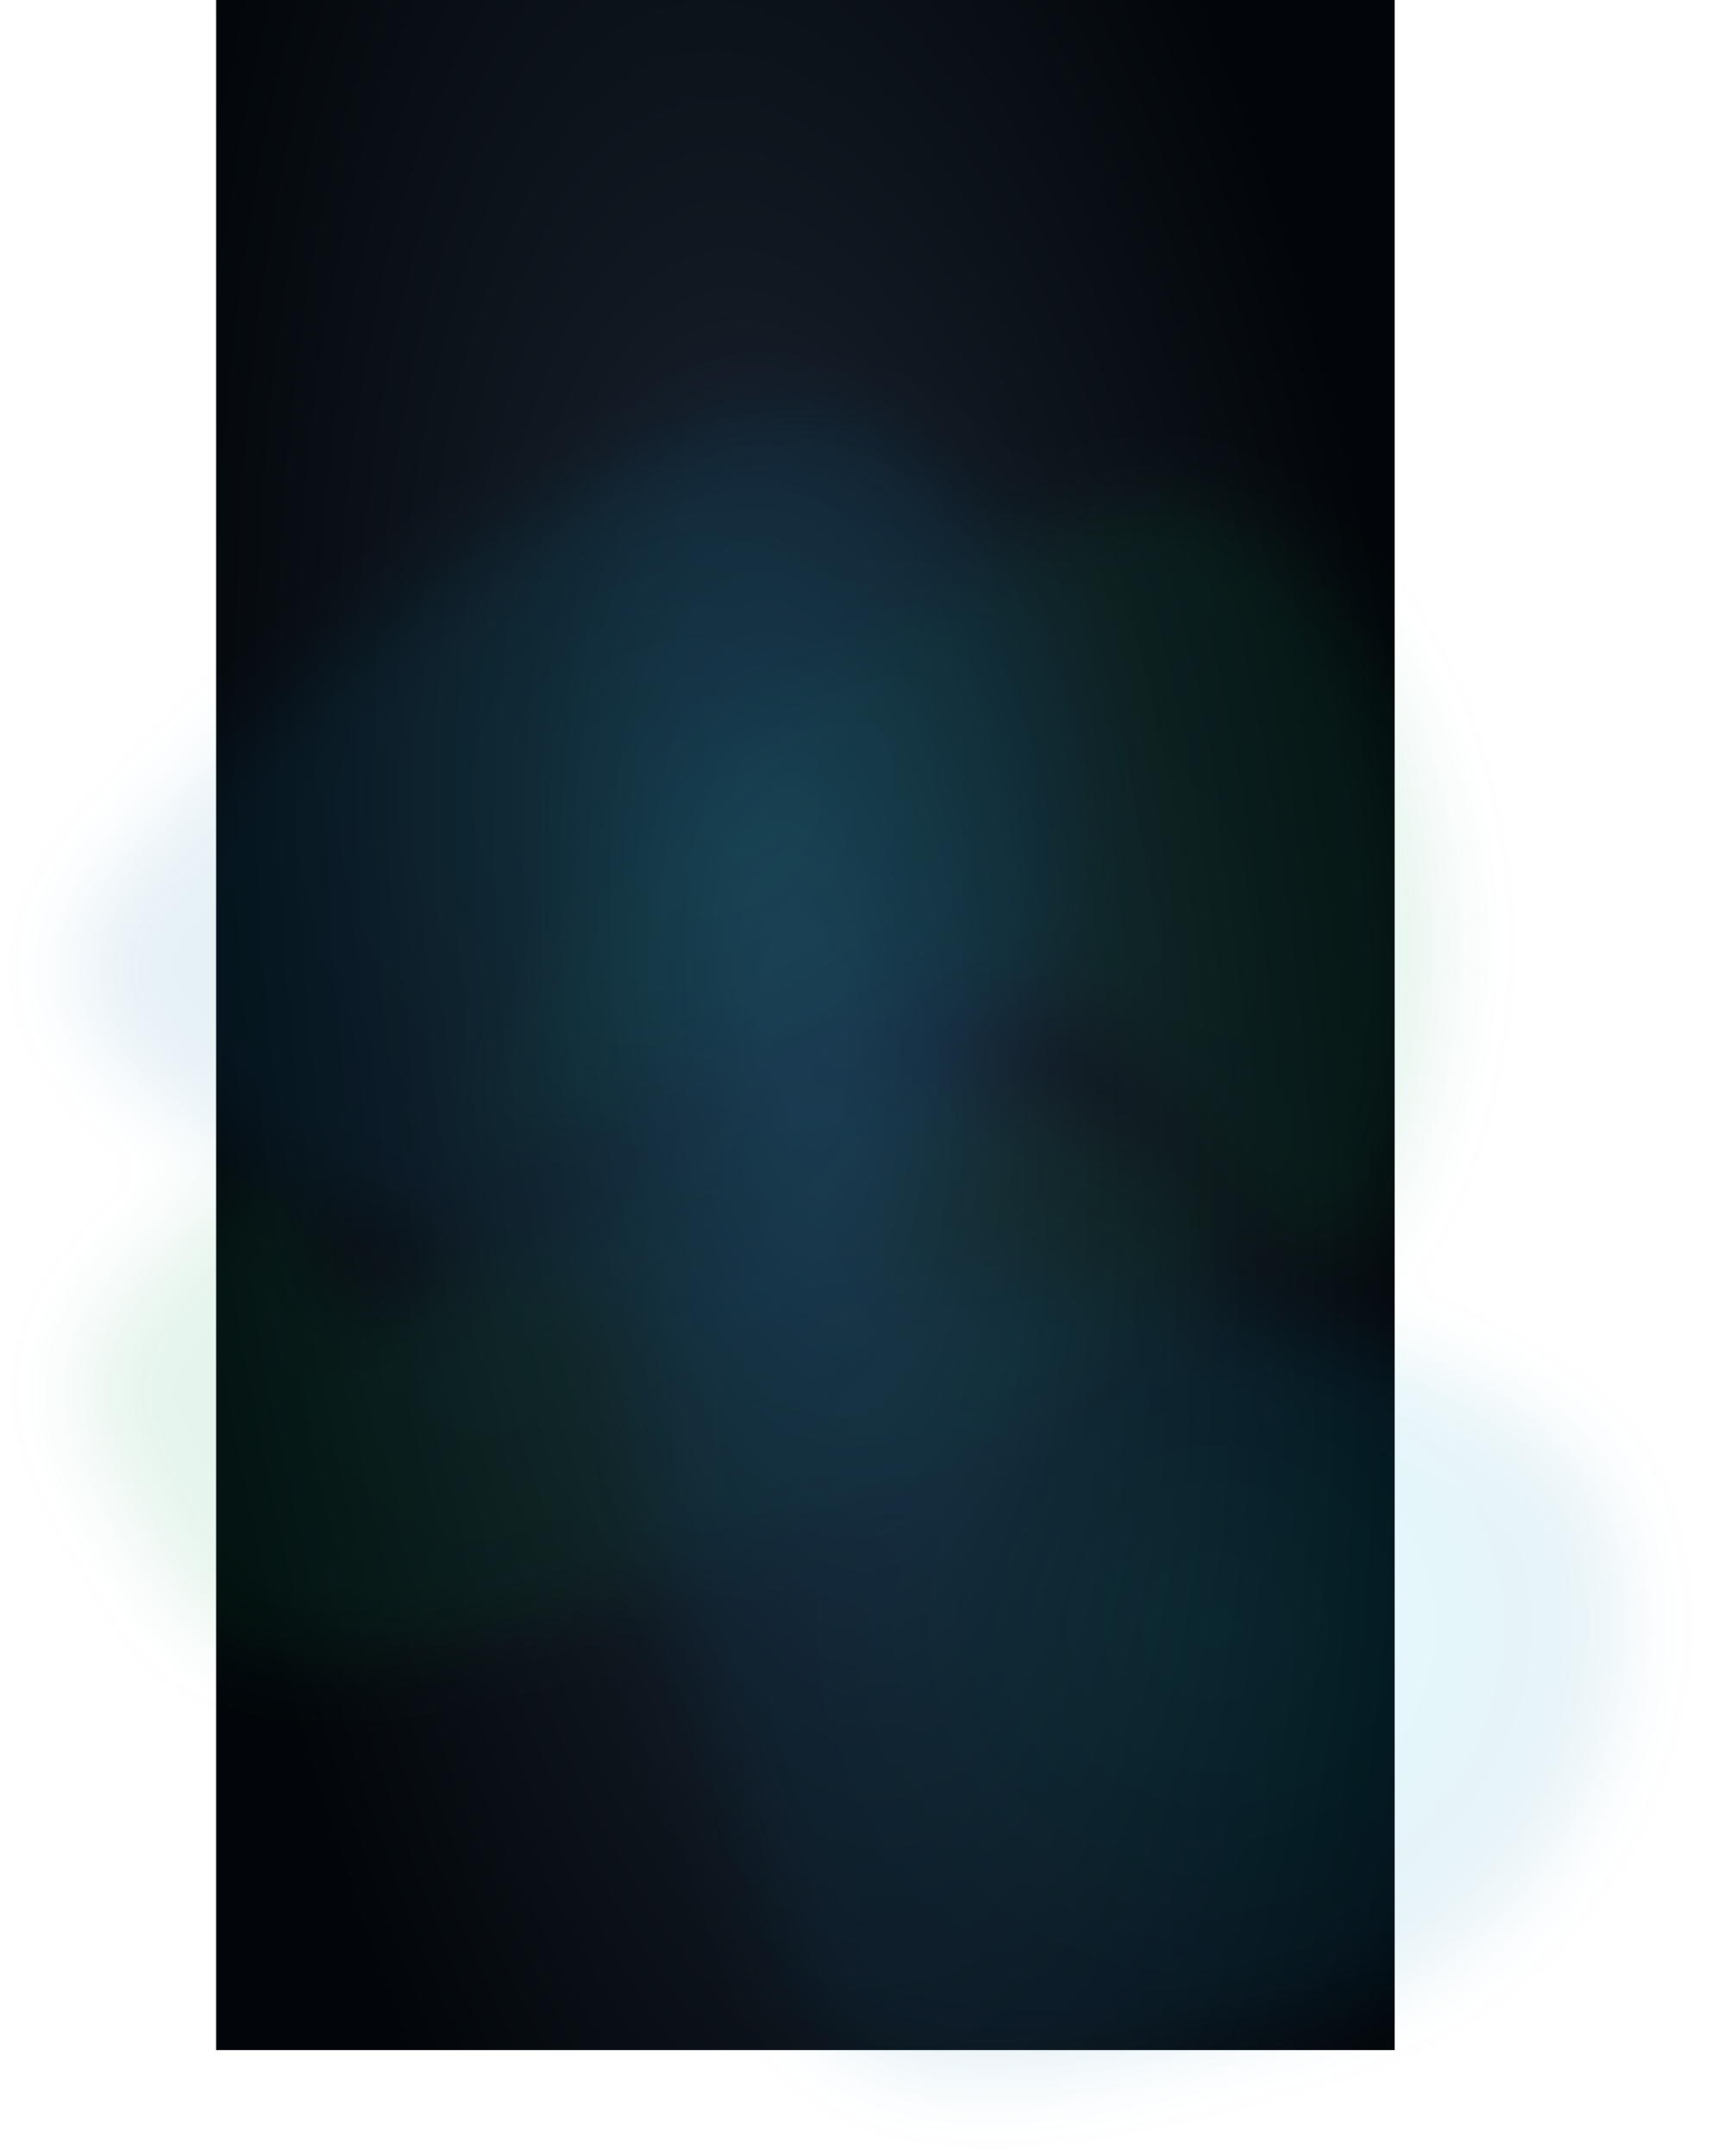
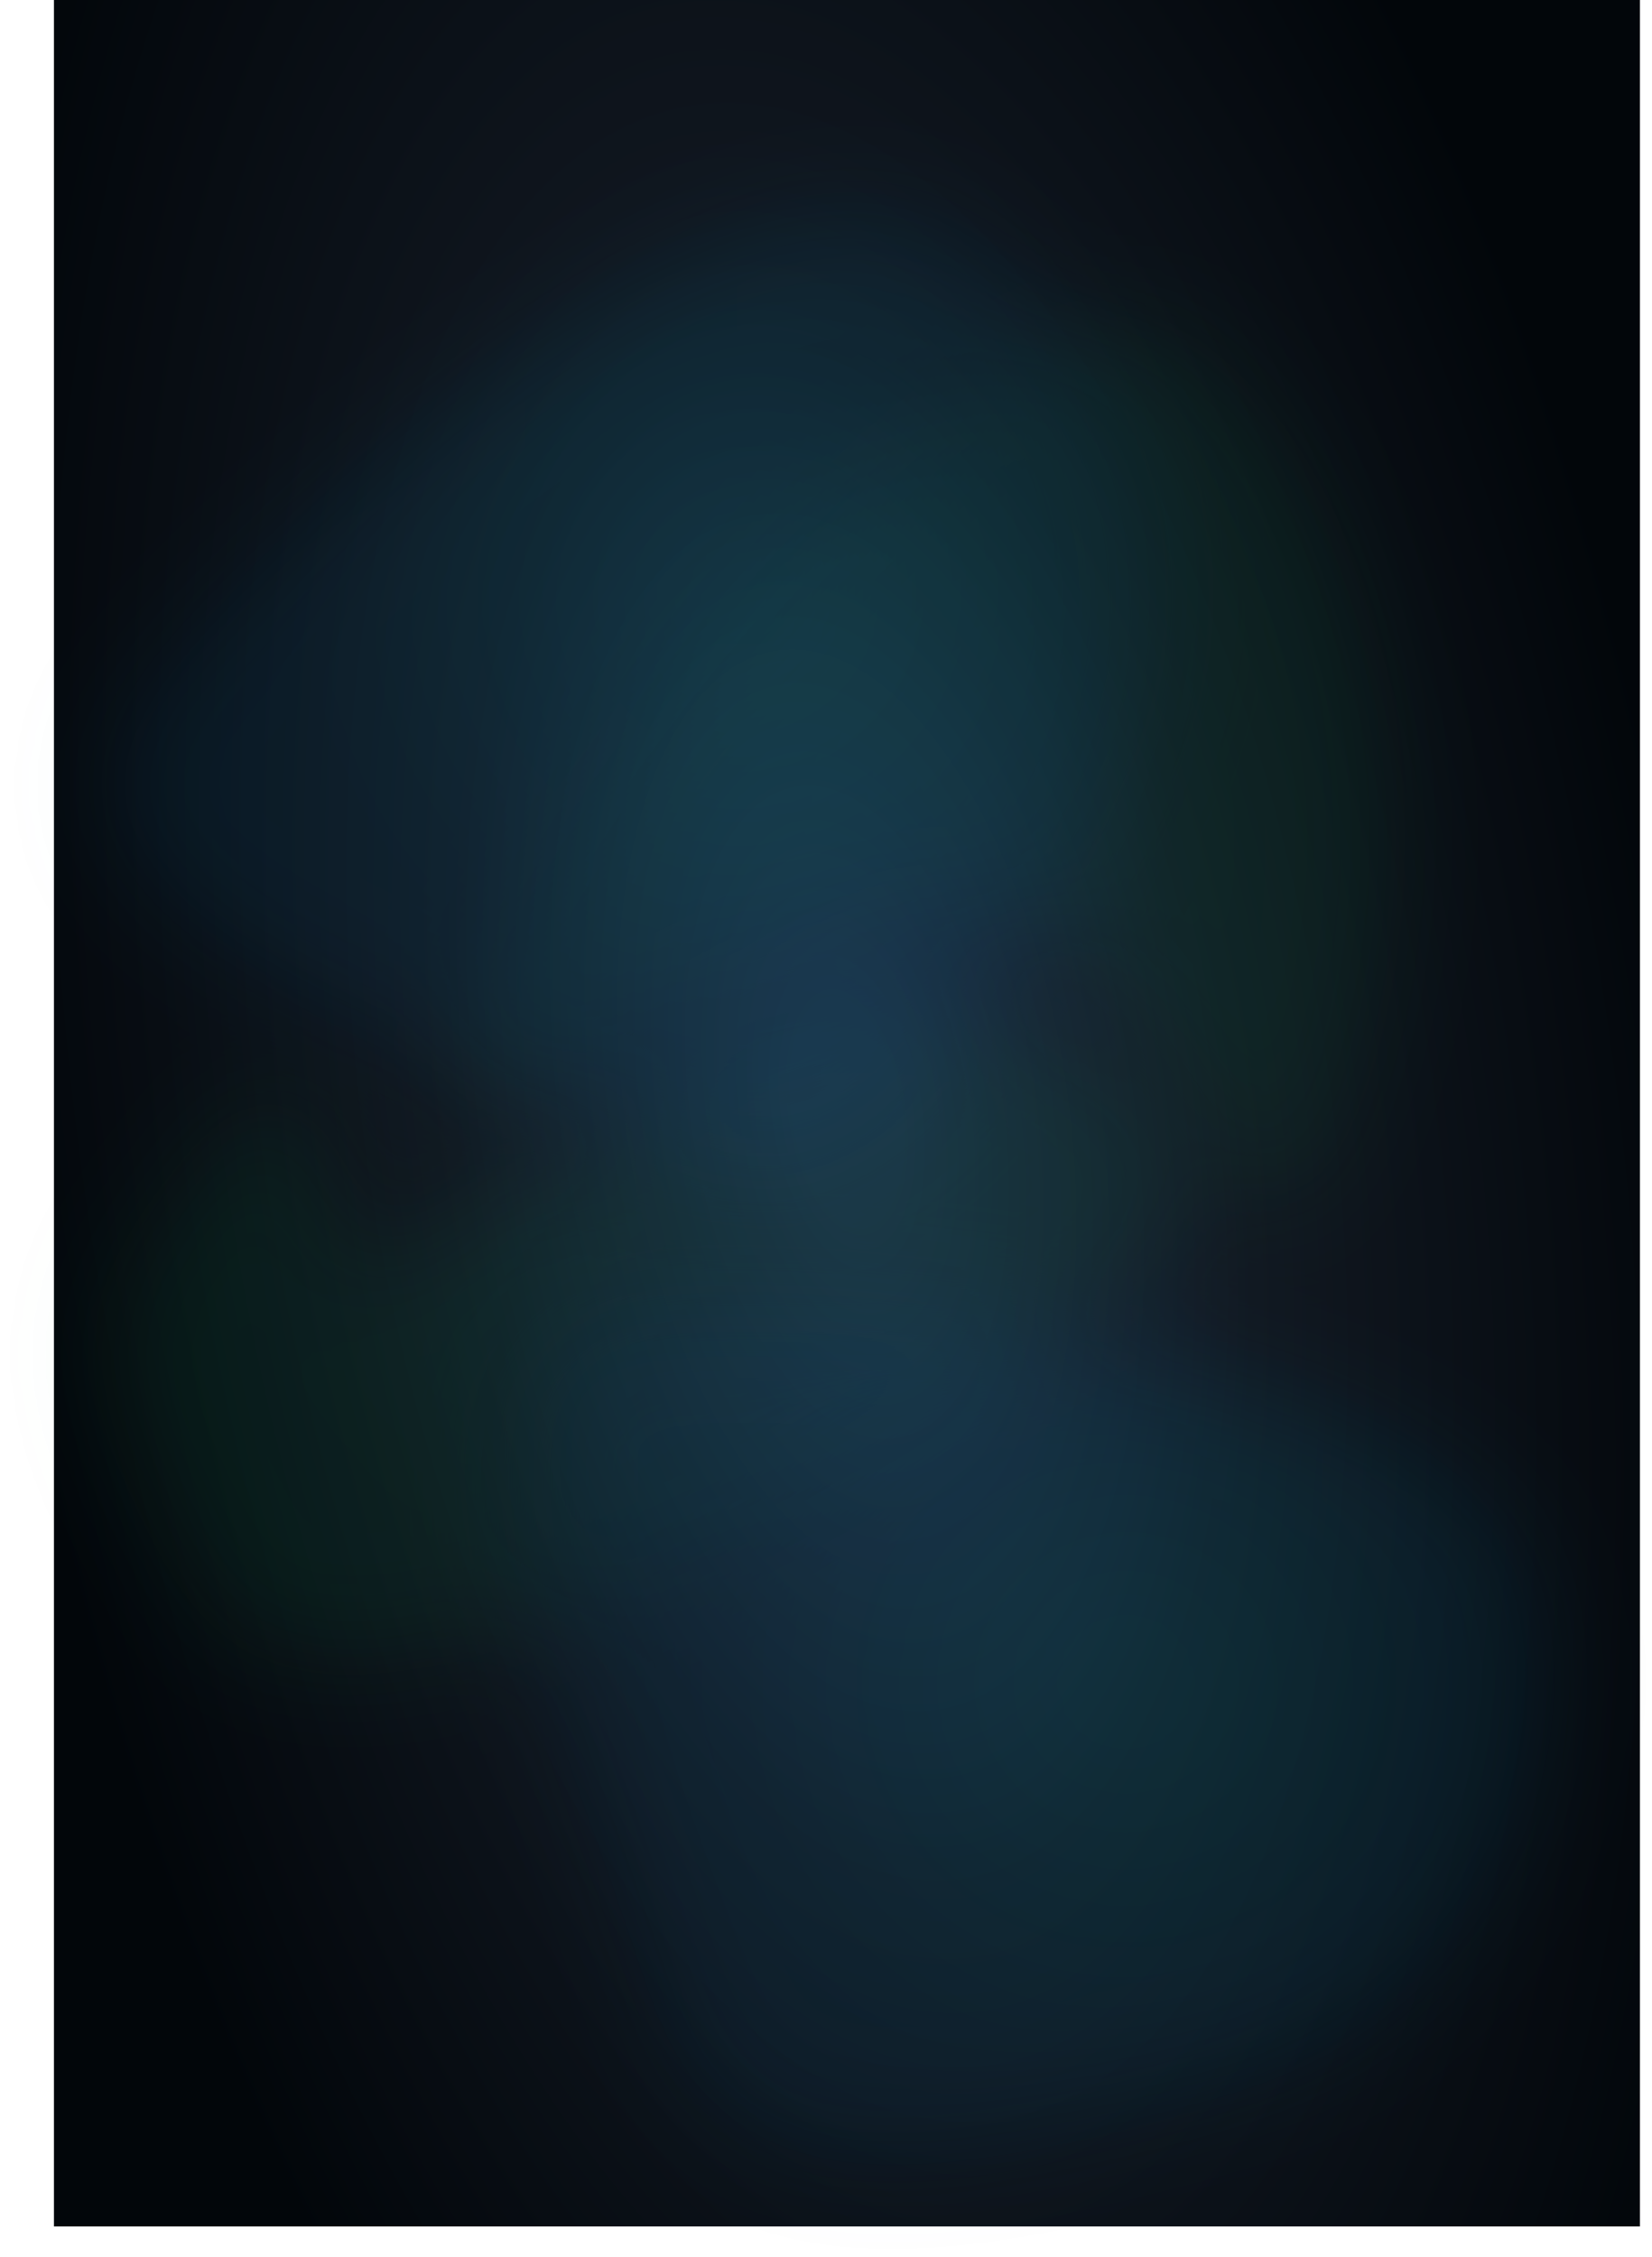
- <svg xmlns="http://www.w3.org/2000/svg" width="2186" height="2755" viewBox="0 0 2186 2755" fill="none">
-   <rect x="276.16" width="1506" height="2619.67" fill="url(#paint0_radial_30_200)" />
+ <svg xmlns="http://www.w3.org/2000/svg" width="1568" height="2143" viewBox="0 0 1568 2143" fill="none">
+   <rect x="51.206" width="1506" height="2114" fill="url(#paint0_radial_30_200)" />
  <g opacity="0.2">
    <g filter="url(#filter0_f_30_200)">
-       <path d="M1572.76 659.189C1816.35 813.626 1911.52 1186.6 1785.33 1492.24C1659.14 1797.88 1609.62 1451.22 1366.02 1296.79C1122.43 1142.35 477.786 1707.16 603.975 1401.52C643.337 1306.18 806.283 1101.94 993.16 928.53C1203.35 733.485 1443.81 577.436 1572.76 659.189Z" fill="url(#paint1_radial_30_200)" fill-opacity="0.5" />
+       <path d="M1128.47 330.264C1299.02 462.209 1365.66 780.858 1277.31 1041.99C1188.95 1303.11 1154.28 1006.94 983.722 874.999C813.169 743.054 361.814 1225.61 450.167 964.48C477.727 883.026 591.815 708.534 722.658 560.377C869.823 393.74 1038.18 260.418 1128.47 330.264Z" fill="url(#paint1_radial_30_200)" fill-opacity="0.5" />
    </g>
    <g filter="url(#filter1_f_30_200)">
-       <path d="M229.842 2040.16C60.727 1773.61 50.638 1743.74 268.437 1531.54C486.236 1319.35 314.394 1915.91 632.861 1568.21C692.607 1662.38 884.142 1396.39 1052.16 1382.95C1359.73 1358.34 1670.51 1524.54 1529.66 1661.77C1385.31 1802.4 398.957 2306.72 229.842 2040.16Z" fill="url(#paint2_radial_30_200)" fill-opacity="0.5" />
+       <path d="M188.215 1510.11C69.807 1282.38 62.744 1256.86 215.237 1075.57C367.731 894.275 247.415 1403.95 470.392 1106.9C512.224 1187.35 646.329 960.096 763.968 948.612C979.314 927.589 1196.91 1069.58 1098.29 1186.82C997.225 1306.98 306.622 1737.84 188.215 1510.11Z" fill="url(#paint2_radial_30_200)" fill-opacity="0.5" />
    </g>
    <g filter="url(#filter2_f_30_200)">
-       <path d="M1114.52 548.516C1364.77 676.55 1462.54 985.753 1332.9 1239.14C1203.26 1492.53 1048.5 1818.38 798.251 1690.35C548 1562.31 -10.387 1417.32 119.252 1163.93C159.69 1084.89 327.09 915.573 519.075 771.808C735.009 610.11 982.044 480.741 1114.52 548.516Z" fill="url(#paint3_radial_30_200)" fill-opacity="0.5" />
+       <path d="M886.779 213.382C1080.33 312.406 1155.95 551.551 1055.69 747.528C955.42 943.504 835.722 1195.53 642.172 1096.5C448.622 997.477 16.753 885.336 117.018 689.359C148.294 628.228 277.765 497.272 426.252 386.081C593.26 261.02 784.322 160.963 886.779 213.382Z" fill="url(#paint3_radial_30_200)" fill-opacity="0.5" />
    </g>
    <g filter="url(#filter3_f_30_200)">
-       <path d="M2051.27 1943.54C2125.18 2214.76 1962.47 2495.28 1687.86 2570.11C1413.24 2644.94 1068.14 2750 994.242 2478.78C920.34 2207.57 651.445 1697.17 926.058 1622.34C1011.72 1599 1249.62 1608.7 1485.19 1653.79C1750.15 1704.5 2012.15 1799.97 2051.27 1943.54Z" fill="url(#paint4_radial_30_200)" fill-opacity="0.5" />
+       <path d="M1453.7 1492.59C1510.86 1702.35 1385.02 1919.31 1172.63 1977.19C960.233 2035.06 693.325 2116.32 636.167 1906.56C579.009 1696.79 371.039 1302.03 583.432 1244.16C649.684 1226.11 833.684 1233.61 1015.88 1268.48C1220.8 1307.7 1423.45 1381.55 1453.7 1492.59Z" fill="url(#paint4_radial_30_200)" fill-opacity="0.5" />
    </g>
  </g>
  <defs>
-     <filter id="filter0_f_30_200" x="487.77" y="536.973" width="1453.33" height="1177.2" filterUnits="userSpaceOnUse" color-interpolation-filters="sRGB">
+     <filter id="filter0_f_30_200" x="338.821" y="211.283" width="1077.53" height="1034.88" filterUnits="userSpaceOnUse" color-interpolation-filters="sRGB">
      <feFlood flood-opacity="0" result="BackgroundImageFix" />
      <feBlend mode="normal" in="SourceGraphic" in2="BackgroundImageFix" result="shape" />
      <feGaussianBlur stdDeviation="50" result="effect1_foregroundBlur_30_200" />
    </filter>
-     <filter id="filter1_f_30_200" x="3.849" y="1280.5" width="1660.72" height="936.183" filterUnits="userSpaceOnUse" color-interpolation-filters="sRGB">
+     <filter id="filter1_f_30_200" x="0" y="846.525" width="1222.74" height="828.963" filterUnits="userSpaceOnUse" color-interpolation-filters="sRGB">
      <feFlood flood-opacity="0" result="BackgroundImageFix" />
      <feBlend mode="normal" in="SourceGraphic" in2="BackgroundImageFix" result="shape" />
      <feGaussianBlur stdDeviation="50" result="effect1_foregroundBlur_30_200" />
    </filter>
-     <filter id="filter2_f_30_200" x="0" y="430.098" width="1490.2" height="1389.03" filterUnits="userSpaceOnUse" color-interpolation-filters="sRGB">
+     <filter id="filter2_f_30_200" x="2.128" y="99.137" width="1197.87" height="1119.63" filterUnits="userSpaceOnUse" color-interpolation-filters="sRGB">
      <feFlood flood-opacity="0" result="BackgroundImageFix" />
      <feBlend mode="normal" in="SourceGraphic" in2="BackgroundImageFix" result="shape" />
      <feGaussianBlur stdDeviation="50" result="effect1_foregroundBlur_30_200" />
    </filter>
-     <filter id="filter3_f_30_200" x="705.182" y="1510.07" width="1463.91" height="1244.19" filterUnits="userSpaceOnUse" color-interpolation-filters="sRGB">
+     <filter id="filter3_f_30_200" x="389.943" y="1134.67" width="1177.54" height="1007.6" filterUnits="userSpaceOnUse" color-interpolation-filters="sRGB">
      <feFlood flood-opacity="0" result="BackgroundImageFix" />
      <feBlend mode="normal" in="SourceGraphic" in2="BackgroundImageFix" result="shape" />
      <feGaussianBlur stdDeviation="50" result="effect1_foregroundBlur_30_200" />
    </filter>
-     <radialGradient id="paint0_radial_30_200" cx="0" cy="0" r="1" gradientTransform="matrix(-616 1021.47 -573.782 -1852.38 1029.16 1308.68)" gradientUnits="userSpaceOnUse">
+     <radialGradient id="paint0_radial_30_200" cx="0" cy="0" r="1" gradientTransform="matrix(-616 824.302 -573.782 -1494.82 804.206 1056.07)" gradientUnits="userSpaceOnUse">
      <stop offset="0.059" stop-color="#1C2D43" />
      <stop offset="0.457" stop-color="#111821" />
      <stop offset="1" stop-color="#02060A" />
    </radialGradient>
-     <radialGradient id="paint1_radial_30_200" cx="0" cy="0" r="1" gradientTransform="matrix(441.063 279.635 -228.486 553.416 1344.27 1212.6)" gradientUnits="userSpaceOnUse">
+     <radialGradient id="paint1_radial_30_200" cx="0" cy="0" r="1" gradientTransform="matrix(308.814 238.908 -159.977 472.815 968.491 803.079)" gradientUnits="userSpaceOnUse">
      <stop stop-color="#0FB483" />
      <stop offset="0.5" stop-color="#0E9A58" />
    </radialGradient>
-     <radialGradient id="paint2_radial_30_200" cx="0" cy="0" r="1" gradientTransform="matrix(-306.211 -482.64 394.36 -384.213 624.201 1655.95)" gradientUnits="userSpaceOnUse">
+     <radialGradient id="paint2_radial_30_200" cx="0" cy="0" r="1" gradientTransform="matrix(-214.396 -412.347 276.114 -328.255 464.329 1181.86)" gradientUnits="userSpaceOnUse">
      <stop stop-color="#0FB483" />
      <stop offset="0.5" stop-color="#0E9A58" />
    </radialGradient>
-     <radialGradient id="paint3_radial_30_200" cx="0" cy="0" r="1" gradientUnits="userSpaceOnUse" gradientTransform="translate(879.784 1007.32) rotate(28.2121) scale(1048.24 1061.38)">
+     <radialGradient id="paint3_radial_30_200" cx="0" cy="0" r="1" gradientUnits="userSpaceOnUse" gradientTransform="translate(705.232 568.228) rotate(28.2121) scale(810.736 820.899)">
      <stop stop-color="#00F0FF" />
      <stop offset="0.5" stop-color="#0876AB" />
    </radialGradient>
-     <radialGradient id="paint4_radial_30_200" cx="0" cy="0" r="1" gradientUnits="userSpaceOnUse" gradientTransform="translate(1554.04 2079.03) rotate(75.8745) scale(1048.24 1061.38)">
+     <radialGradient id="paint4_radial_30_200" cx="0" cy="0" r="1" gradientUnits="userSpaceOnUse" gradientTransform="translate(1069.13 1597.38) rotate(75.8745) scale(810.736 820.899)">
      <stop stop-color="#00F0FF" />
      <stop offset="0.5" stop-color="#0876AB" />
    </radialGradient>
  </defs>
</svg>
